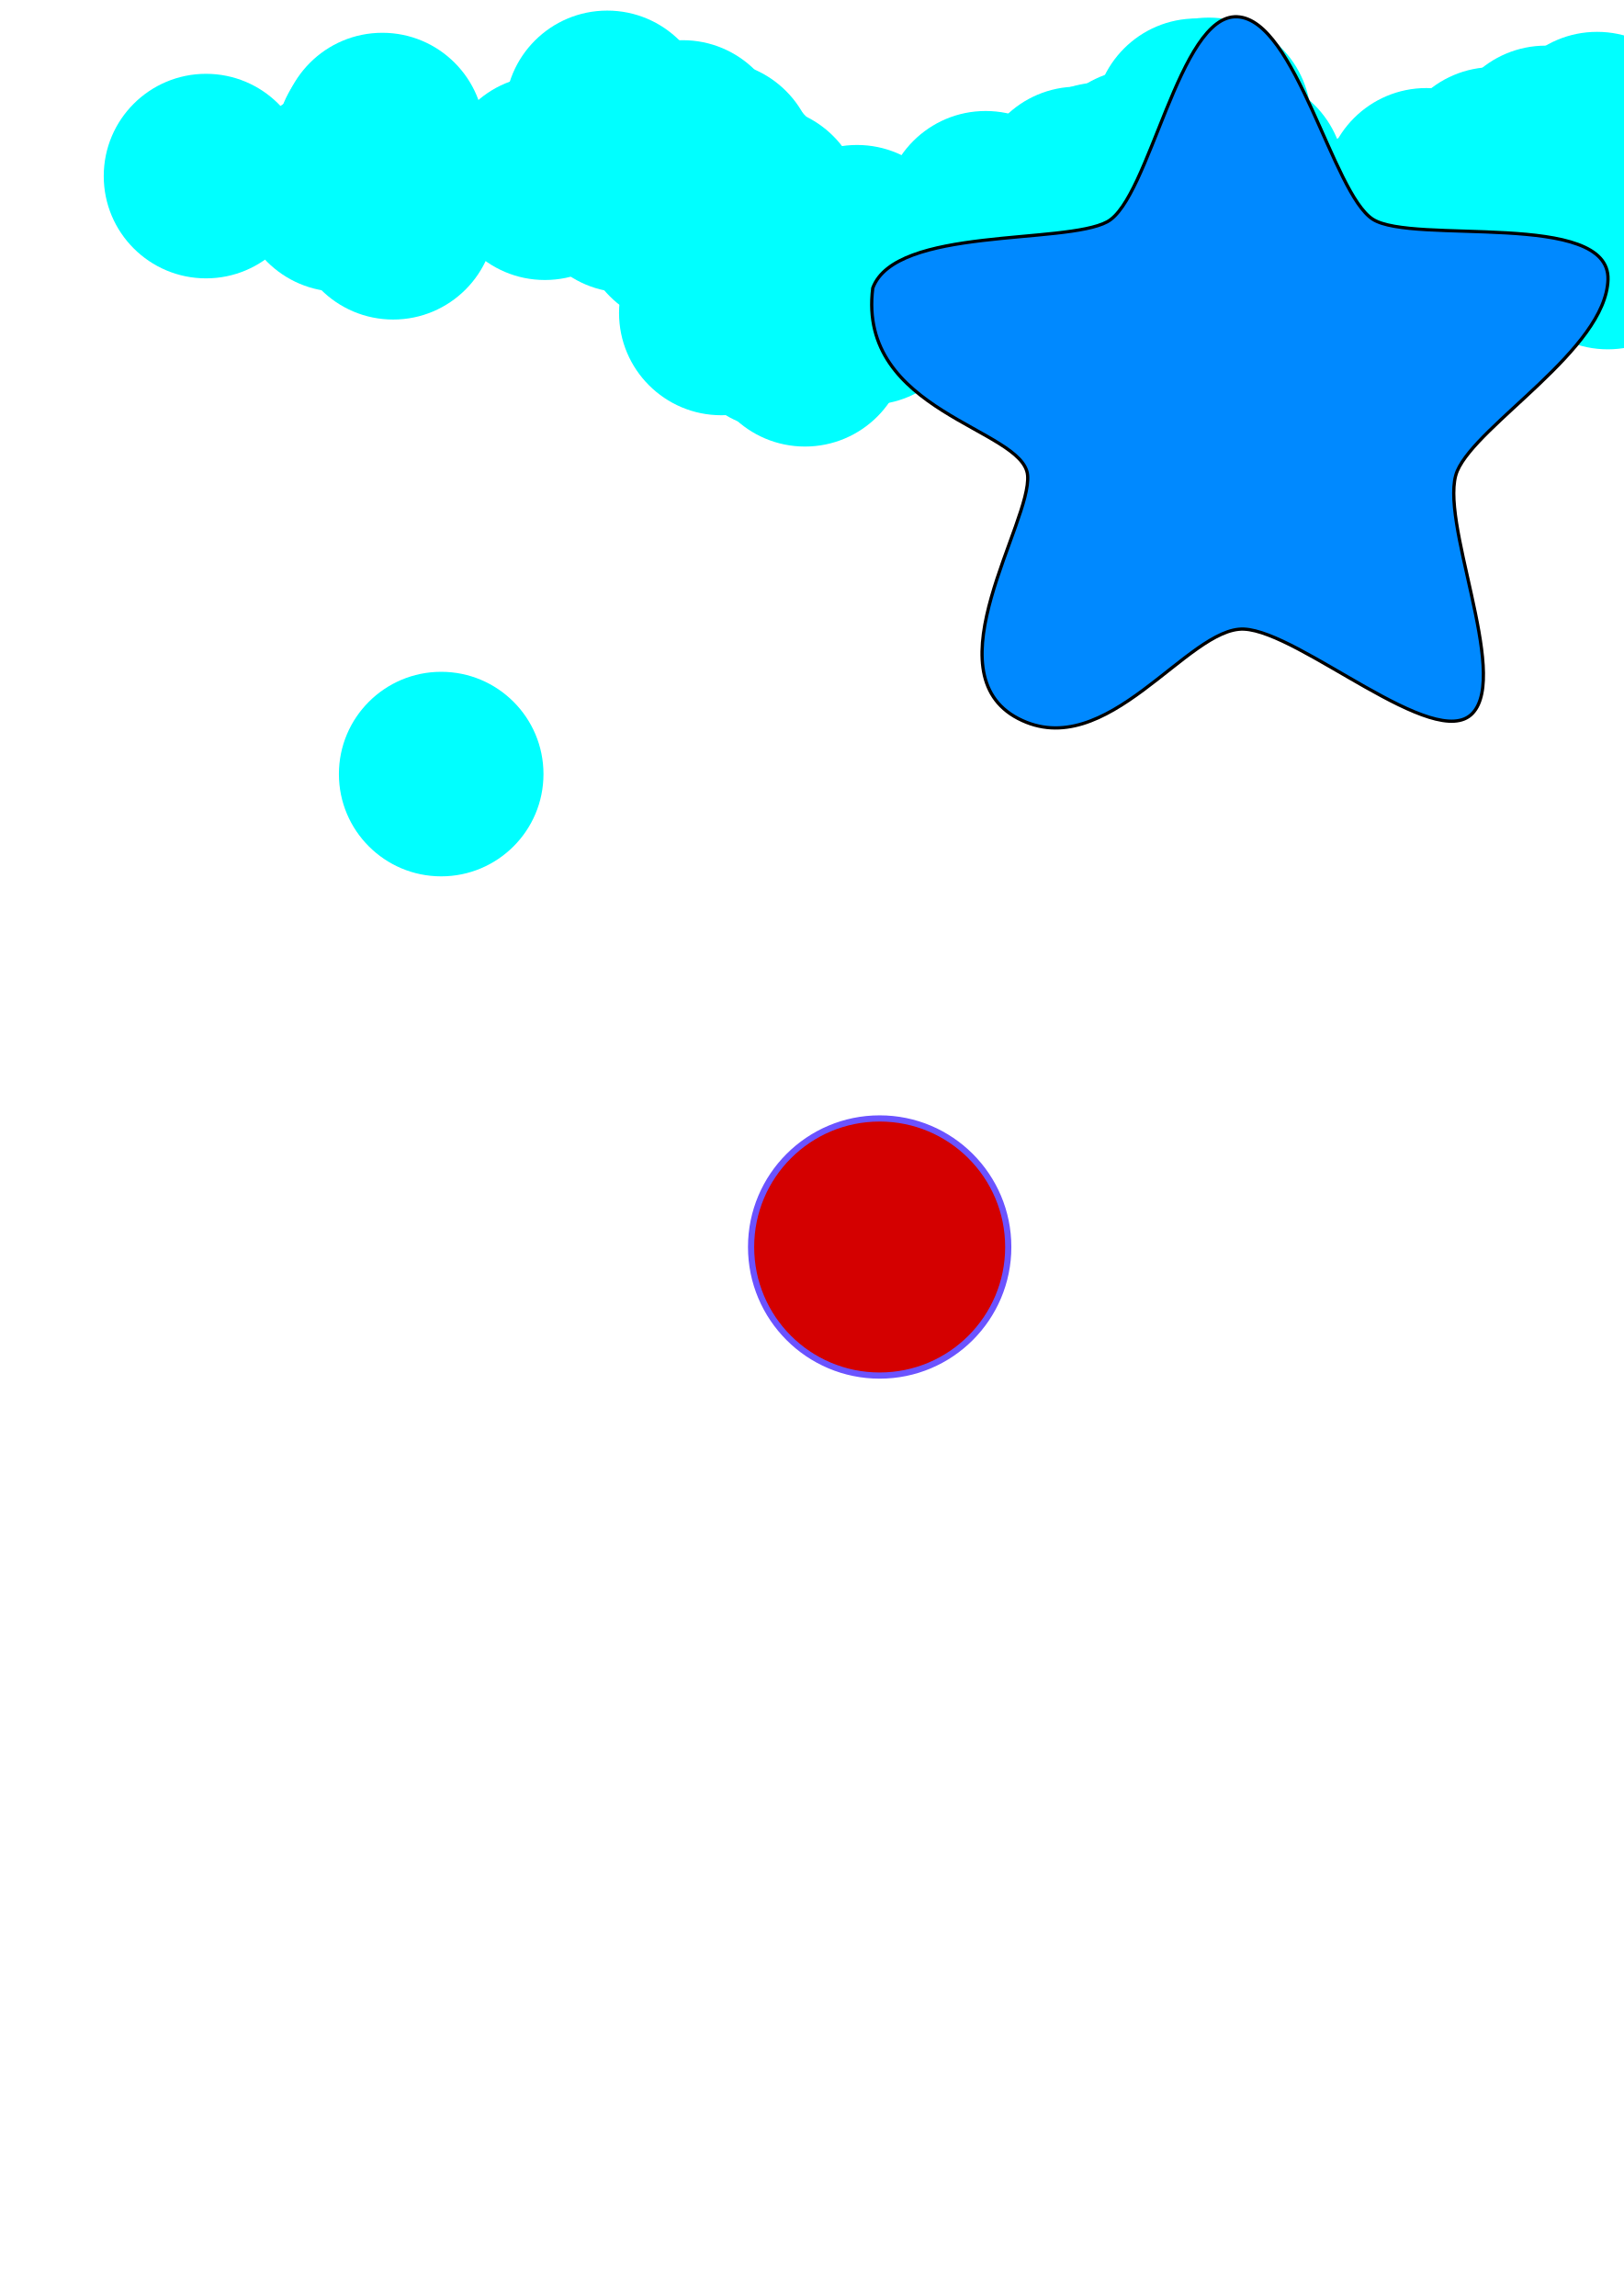
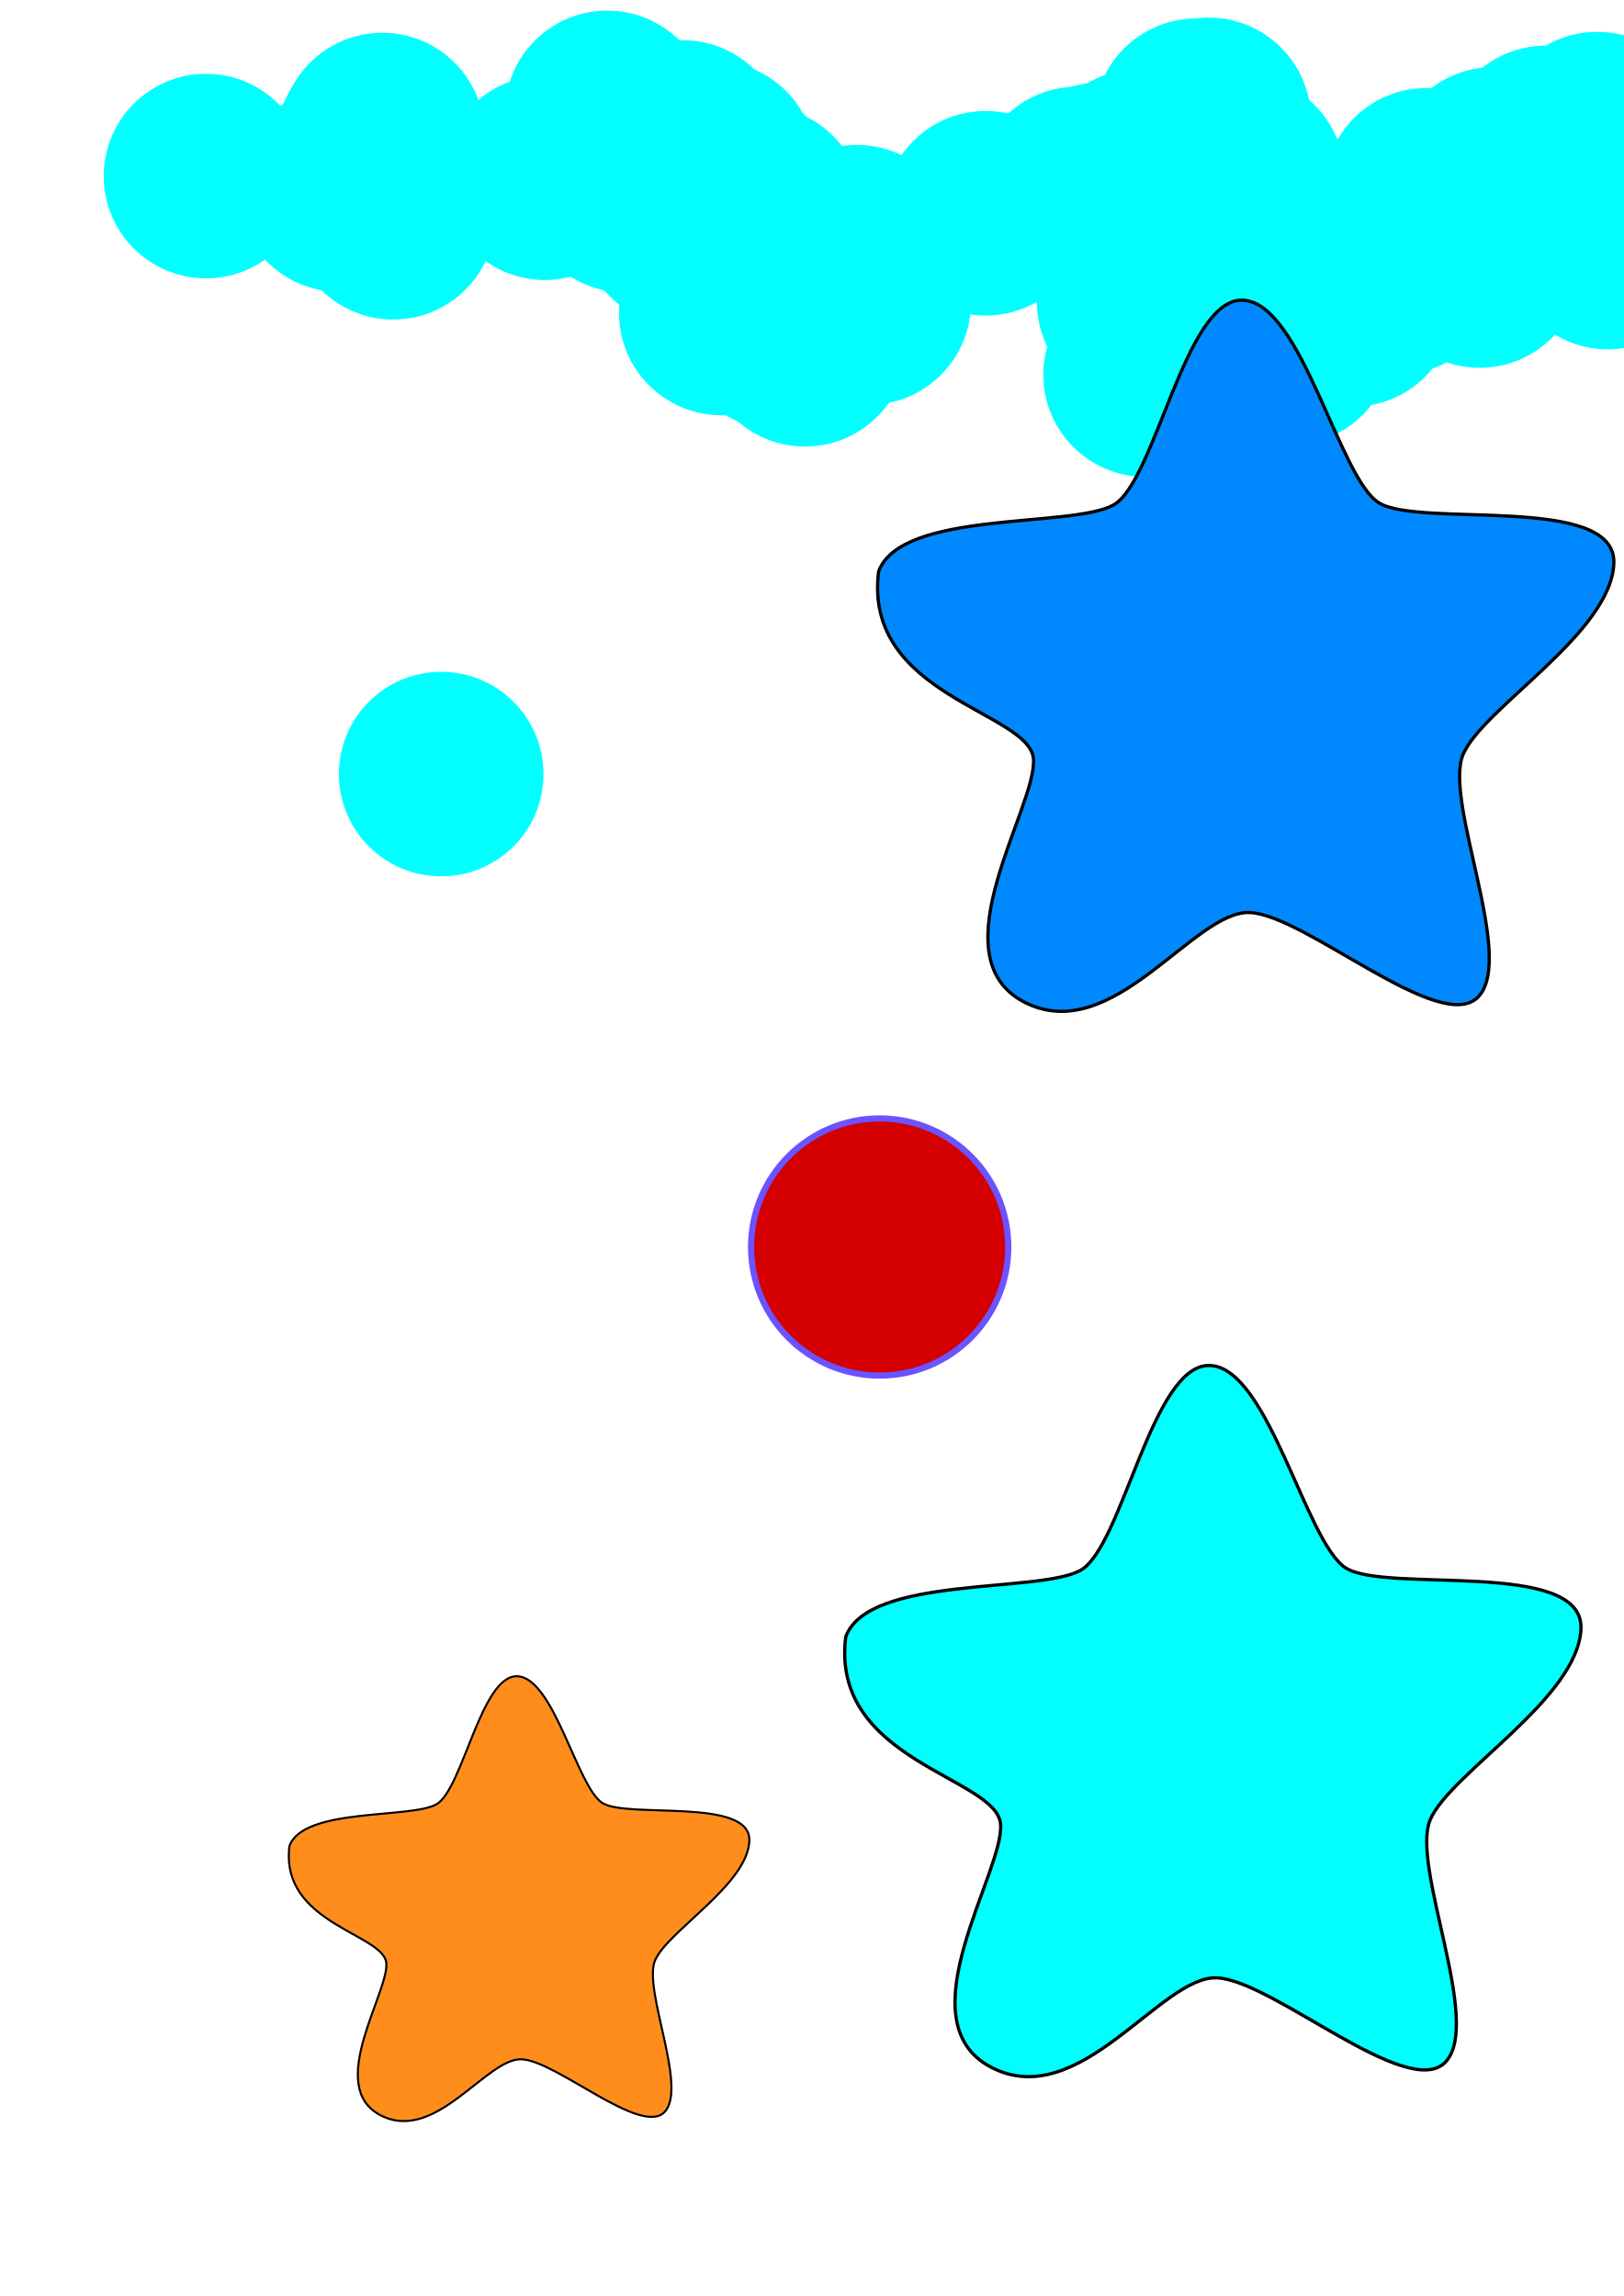
<svg xmlns="http://www.w3.org/2000/svg" xmlns:xlink="http://www.w3.org/1999/xlink" width="210mm" height="297mm" viewBox="0 0 210 297" version="1.1" id="svg140">
  <defs id="defs134" />
  <g id="layer1">
    <circle style="fill:#00ffff;fill-opacity:1;stroke-width:0.8;stroke-miterlimit:4;stroke-dasharray:none" id="path144" cx="26.647" cy="22.778" r="13.229" />
    <use id="use288" xlink:href="#path144" x="0" y="0" width="100%" height="100%" transform="translate(22.26901,-4.38111)" />
    <use id="use290" xlink:href="#path144" x="0" y="0" width="100%" height="100%" transform="translate(17.25796,1.736676)" />
    <use id="use292" xlink:href="#path144" x="0" y="0" width="100%" height="100%" transform="translate(22.80059,-5.307296)" />
    <use id="use294" xlink:href="#path144" x="0" y="0" width="100%" height="100%" transform="translate(24.20586,5.327022)" />
    <use id="use296" xlink:href="#path144" x="0" y="0" width="100%" height="100%" transform="translate(43.82643,0.2128368)" />
    <use id="use298" xlink:href="#path144" x="0" y="0" width="100%" height="100%" transform="translate(50.50543,-1.807737)" />
    <use id="use300" xlink:href="#path144" x="0" y="0" width="100%" height="100%" transform="translate(53.56955,-6.745087)" />
    <use id="use302" xlink:href="#path144" x="0" y="0" width="100%" height="100%" transform="translate(55.17895,-2.791863)" />
    <use id="use304" xlink:href="#path144" x="0" y="0" width="100%" height="100%" transform="translate(51.8891,-8.178095)" />
    <use id="use306" xlink:href="#path144" x="0" y="0" width="100%" height="100%" transform="translate(54.25432,1.837797)" />
    <use id="use308" xlink:href="#path144" x="0" y="0" width="100%" height="100%" transform="translate(55.5517,-0.6295515)" />
    <use id="use310" xlink:href="#path144" x="0" y="0" width="100%" height="100%" transform="translate(61.65615,-4.348994)" />
    <use id="use312" xlink:href="#path144" x="0" y="0" width="100%" height="100%" transform="translate(59.38967,-1.209423)" />
    <use id="use314" xlink:href="#path144" x="0" y="0" width="100%" height="100%" transform="translate(58.38962,0.6389419)" />
    <use id="use316" xlink:href="#path144" x="0" y="0" width="100%" height="100%" transform="translate(65.65993,-1.649432)" />
    <use id="use318" xlink:href="#path144" x="0" y="0" width="100%" height="100%" transform="translate(61.58271,6.205693)" />
    <use id="use320" xlink:href="#path144" x="0" y="0" width="100%" height="100%" transform="translate(67.74373,1.109165)" />
    <use id="use322" xlink:href="#path144" x="0" y="0" width="100%" height="100%" transform="translate(64.09547,3.914192)" />
    <use id="use324" xlink:href="#path144" x="0" y="0" width="100%" height="100%" transform="translate(71.76856,4.180242)" />
    <use id="use326" xlink:href="#path144" x="0" y="0" width="100%" height="100%" transform="translate(68.60135,7.584288)" />
    <use id="use328" xlink:href="#path144" x="0" y="0" width="100%" height="100%" transform="translate(67.42467,13.29291)" />
    <use id="use330" xlink:href="#path144" x="0" y="0" width="100%" height="100%" transform="translate(68.40142,10.35634)" />
    <use id="use332" xlink:href="#path144" x="0" y="0" width="100%" height="100%" transform="translate(73.04467,12.29209)" />
    <use id="use334" xlink:href="#path144" x="0" y="0" width="100%" height="100%" transform="translate(66.64505,17.70718)" />
    <use id="use336" xlink:href="#path144" x="0" y="0" width="100%" height="100%" transform="translate(74.01023,19.57506)" />
    <use id="use338" xlink:href="#path144" x="0" y="0" width="100%" height="100%" transform="translate(77.46647,21.75633)" />
    <use id="use340" xlink:href="#path144" x="0" y="0" width="100%" height="100%" transform="translate(77.47036,17.18897)" />
    <use id="use342" xlink:href="#path144" x="0" y="0" width="100%" height="100%" transform="translate(75.68232,19.60158)" />
    <use id="use344" xlink:href="#path144" x="0" y="0" width="100%" height="100%" transform="translate(85.69773,16.36094)" />
    <use id="use346" xlink:href="#path144" x="0" y="0" width="100%" height="100%" transform="translate(86.03944,13.74389)" />
    <use id="use348" xlink:href="#path144" x="0" y="0" width="100%" height="100%" transform="translate(84.19565,9.203713)" />
    <use id="use350" xlink:href="#path144" x="0" y="0" width="100%" height="100%" transform="translate(100.8313,4.808986)" />
    <use id="use352" xlink:href="#path144" x="0" y="0" width="100%" height="100%" transform="translate(112.6968,1.661104)" />
    <use id="use354" xlink:href="#path144" x="0" y="0" width="100%" height="100%" transform="translate(115.7368,1.109007)" />
    <use id="use356" xlink:href="#path144" x="0" y="0" width="100%" height="100%" transform="translate(128.275,-4.95346)" />
    <use id="use358" xlink:href="#path144" x="0" y="0" width="100%" height="100%" transform="translate(128.0883,-7.15841)" />
    <use id="use360" xlink:href="#path144" x="0" y="0" width="100%" height="100%" transform="translate(126.3072,-4.115806)" />
    <use id="use362" xlink:href="#path144" x="0" y="0" width="100%" height="100%" transform="translate(129.0561,-2.000866)" />
    <use id="use364" xlink:href="#path144" x="0" y="0" width="100%" height="100%" transform="translate(129.6836,-7.270019)" />
    <use id="use366" xlink:href="#path144" x="0" y="0" width="100%" height="100%" transform="translate(120.734,-0.6338833)" />
    <use id="use368" xlink:href="#path144" x="0" y="0" width="100%" height="100%" transform="translate(127.8373,0.5467949)" />
    <use id="use370" xlink:href="#path144" x="0" y="0" width="100%" height="100%" transform="translate(134.032,0.1810365)" />
    <use id="use372" xlink:href="#path144" x="0" y="0" width="100%" height="100%" transform="translate(126.4564,4.479192)" />
    <use id="use374" xlink:href="#path144" x="0" y="0" width="100%" height="100%" transform="translate(127.7636,-0.8977317)" />
    <use id="use376" xlink:href="#path144" x="0" y="0" width="100%" height="100%" transform="translate(132.8583,9.037831)" />
    <use id="use378" xlink:href="#path144" x="0" y="0" width="100%" height="100%" transform="translate(138.6048,15.43201)" />
    <use id="use380" xlink:href="#path144" x="0" y="0" width="100%" height="100%" transform="translate(146.0915,11.97683)" />
    <use id="use382" xlink:href="#path144" x="0" y="0" width="100%" height="100%" transform="translate(139.8989,16.68961)" />
    <use id="use384" xlink:href="#path144" x="0" y="0" width="100%" height="100%" transform="translate(140.9918,12.91591)" />
    <use id="use386" xlink:href="#path144" x="0" y="0" width="100%" height="100%" transform="translate(143.4455,9.714194)" />
    <use id="use388" xlink:href="#path144" x="0" y="0" width="100%" height="100%" transform="translate(146.3436,13.63615)" />
    <use id="use390" xlink:href="#path144" x="0" y="0" width="100%" height="100%" transform="translate(141.2242,12.93144)" />
    <use id="use392" xlink:href="#path144" x="0" y="0" width="100%" height="100%" transform="translate(148.3255,16.59789)" />
    <use id="use394" xlink:href="#path144" x="0" y="0" width="100%" height="100%" transform="translate(146.5623,15.21501)" />
    <use id="use396" xlink:href="#path144" x="0" y="0" width="100%" height="100%" transform="translate(154.0585,12.49288)" />
    <use id="use398" xlink:href="#path144" x="0" y="0" width="100%" height="100%" transform="translate(164.7173,11.57037)" />
    <use id="use400" xlink:href="#path144" x="0" y="0" width="100%" height="100%" transform="translate(167.4873,8.054203)" />
    <use id="use402" xlink:href="#path144" x="0" y="0" width="100%" height="100%" transform="translate(172.7562,6.737209)" />
    <use id="use404" xlink:href="#path144" x="0" y="0" width="100%" height="100%" transform="translate(179.5895,3.422139)" />
    <use id="use406" xlink:href="#path144" x="0" y="0" width="100%" height="100%" transform="translate(173.5251,1.348972)" />
    <use id="use408" xlink:href="#path144" x="0" y="0" width="100%" height="100%" transform="translate(179.3762,2.931449)" />
    <use id="use410" xlink:href="#path144" x="0" y="0" width="100%" height="100%" transform="translate(187.0547,2.683947)" />
    <use id="use412" xlink:href="#path144" x="0" y="0" width="100%" height="100%" transform="translate(176.8827,1.648745)" />
    <use id="use414" xlink:href="#path144" x="0" y="0" width="100%" height="100%" transform="translate(181.9463,3.684943)" />
    <use id="use416" xlink:href="#path144" x="0" y="0" width="100%" height="100%" transform="translate(182.8981,4.866638)" />
    <use id="use418" xlink:href="#path144" x="0" y="0" width="100%" height="100%" transform="translate(183.1197,1.811433)" />
    <use id="use420" xlink:href="#path144" x="0" y="0" width="100%" height="100%" transform="translate(188.6695,8.7314)" />
    <use id="use422" xlink:href="#path144" x="0" y="0" width="100%" height="100%" transform="translate(189.5659,2.820333)" />
    <use id="use424" xlink:href="#path144" x="0" y="0" width="100%" height="100%" transform="translate(186.0923,1.855136)" />
    <use id="use426" xlink:href="#path144" x="0" y="0" width="100%" height="100%" transform="translate(181.2978,9.179963)" />
    <use id="use428" xlink:href="#path144" x="0" y="0" width="100%" height="100%" transform="translate(193.6847,9.032652)" />
    <use id="use430" xlink:href="#path144" x="0" y="0" width="100%" height="100%" transform="translate(187.5603,9.015956)" />
    <use id="use432" xlink:href="#path144" x="0" y="0" width="100%" height="100%" transform="translate(190.2564,1.284304)" />
    <use id="use434" xlink:href="#path144" x="0" y="0" width="100%" height="100%" transform="translate(177.9419,2.472742)" />
    <use id="use436" xlink:href="#path144" x="0" y="0" width="100%" height="100%" transform="translate(179.9117,-5.428706)" />
    <use id="use438" xlink:href="#path144" x="0" y="0" width="100%" height="100%" transform="translate(182.7291,-2.070013)" />
    <use id="use440" xlink:href="#path144" x="0" y="0" width="100%" height="100%" transform="translate(172.302,3.370414)" />
    <use id="use442" xlink:href="#path144" x="0" y="0" width="100%" height="100%" transform="translate(173.2824,-3.646657)" />
    <use id="use444" xlink:href="#path144" x="0" y="0" width="100%" height="100%" transform="translate(175.8793,4.816353)" />
    <use id="use446" xlink:href="#path144" x="0" y="0" width="100%" height="100%" transform="translate(173.7021,-1.639192)" />
    <use id="use448" xlink:href="#path144" x="0" y="0" width="100%" height="100%" transform="translate(161.8256,2.536456)" />
    <use id="use450" xlink:href="#path144" x="0" y="0" width="100%" height="100%" transform="translate(157.8315,1.841161)" />
    <use id="use452" xlink:href="#path144" x="0" y="0" width="100%" height="100%" transform="translate(166.5178,-0.8725367)" />
    <use id="use454" xlink:href="#path144" x="0" y="0" width="100%" height="100%" transform="translate(150.457,7.719101)" />
    <use id="use456" xlink:href="#path144" x="0" y="0" width="100%" height="100%" transform="translate(156.5518,4.37106)" />
    <use id="use458" xlink:href="#path144" x="0" y="0" width="100%" height="100%" transform="translate(151.2937,9.897539)" />
    <use id="use460" xlink:href="#path144" x="0" y="0" width="100%" height="100%" transform="translate(141.9135,15.24732)" />
    <use id="use462" xlink:href="#path144" x="0" y="0" width="100%" height="100%" transform="translate(144.131,14.54767)" />
    <use id="use464" xlink:href="#path144" x="0" y="0" width="100%" height="100%" transform="translate(140.2426,21.53525)" />
    <use id="use466" xlink:href="#path144" x="0" y="0" width="100%" height="100%" transform="translate(129.831,18.06943)" />
    <use id="use468" xlink:href="#path144" x="0" y="0" width="100%" height="100%" transform="translate(133.6207,17.90286)" />
    <use id="use470" xlink:href="#path144" x="0" y="0" width="100%" height="100%" transform="translate(132.1143,21.67509)" />
    <use id="use472" xlink:href="#path144" x="0" y="0" width="100%" height="100%" transform="translate(136.1158,23.77214)" />
    <use id="use474" xlink:href="#path144" x="0" y="0" width="100%" height="100%" transform="translate(129.3947,21.95668)" />
    <use id="use476" xlink:href="#path144" x="0" y="0" width="100%" height="100%" transform="translate(127.9866,17.87977)" />
    <use id="use478" xlink:href="#path144" x="0" y="0" width="100%" height="100%" transform="translate(121.5193,25.6835)" />
    <use id="use480" xlink:href="#path144" x="0" y="0" width="100%" height="100%" transform="translate(120.6796,16.22225)" />
    <use id="use482" xlink:href="#path144" x="0" y="0" width="100%" height="100%" transform="translate(122.8074,15.89903)" />
    <use id="use493" xlink:href="#path144" x="0" y="0" width="100%" height="100%" transform="translate(30.4139,77.35305)" />
-     <path style="fill:#0089ff;fill-opacity:1;stroke:#000000;stroke-width:0.422px;stroke-linecap:butt;stroke-linejoin:miter;stroke-opacity:1" d="m 112.878,37.263 c -2.03,16.105 19.466,18.127 20.025,24.202 0.56,6.075 -12.646,25.526 -1.219,31.48 11.428,5.954 21.956,-11.9 29.206,-11.567 7.249,0.333 24.738,16.013 29.563,10.887 4.825,-5.126 -4.554,-25.311 -1.975,-31.35 2.578,-6.04 19.213,-15.722 19.49,-24.752 0.276,-9.029 -25.247,-4.478 -30.427,-7.809 -5.18,-3.331 -9.954,-25.82 -17.518,-26.184 -7.563,-0.365 -11.32,23.561 -16.829,26.524 -5.509,2.963 -27.382,0.606 -30.316,8.569 z" id="path4624" />
+     <path style="fill:#0089ff;fill-opacity:1;stroke:#000000;stroke-width:0.422px;stroke-linecap:butt;stroke-linejoin:miter;stroke-opacity:1" d="m 113.634,73.926 c -2.03,16.105 19.466,18.127 20.025,24.202 0.56,6.075 -12.646,25.526 -1.219,31.48 11.428,5.954 21.956,-11.9 29.206,-11.567 7.249,0.333 24.738,16.013 29.563,10.887 4.825,-5.126 -4.554,-25.311 -1.975,-31.35 2.578,-6.04 19.213,-15.722 19.49,-24.752 0.276,-9.029 -25.247,-4.478 -30.427,-7.809 -5.18,-3.331 -9.954,-25.82 -17.518,-26.184 -7.563,-0.365 -11.32,23.561 -16.829,26.524 -5.509,2.963 -27.382,0.606 -30.316,8.569 z" id="path4624" />
    <circle style="fill:#d40000;fill-opacity:1;stroke:#6b53ff;stroke-width:0.8;stroke-miterlimit:4;stroke-dasharray:none;stroke-opacity:1" id="path1308" cx="113.771" cy="161.307" r="16.631" />
+     <path style="fill:#ff8d1c;fill-opacity:1;stroke:#000000;stroke-width:0.264px;stroke-linecap:butt;stroke-linejoin:miter;stroke-opacity:1" d="m 37.437,238.784 c -1.27,10.074 12.176,11.339 12.526,15.139 0.35,3.8 -7.91,15.967 -0.762,19.691 7.148,3.724 13.734,-7.443 18.269,-7.235 4.535,0.208 15.474,10.016 18.492,6.81 3.018,-3.206 -2.848,-15.832 -1.236,-19.61 1.613,-3.778 12.018,-9.835 12.191,-15.483 0.173,-5.648 -15.792,-2.801 -19.032,-4.885 -3.24,-2.084 -6.227,-16.15 -10.958,-16.379 -4.731,-0.228 -7.081,14.738 -10.527,16.591 -3.446,1.853 -17.128,0.379 -18.963,5.36 z" id="path4624-2" />
+     <path style="fill:#00ffff;fill-opacity:1;stroke:#000000;stroke-width:0.422px;stroke-linecap:butt;stroke-linejoin:miter;stroke-opacity:1" d="m 109.382,211.728 c -2.03,16.105 19.466,18.127 20.025,24.202 0.56,6.075 -12.646,25.526 -1.219,31.48 11.428,5.954 21.956,-11.9 29.206,-11.567 7.249,0.333 24.738,16.013 29.563,10.887 4.825,-5.126 -4.554,-25.311 -1.975,-31.35 2.578,-6.04 19.213,-15.722 19.49,-24.752 0.276,-9.029 -25.247,-4.478 -30.427,-7.809 -5.18,-3.331 -9.954,-25.82 -17.518,-26.184 -7.563,-0.365 -11.32,23.561 -16.829,26.524 -5.509,2.963 -27.382,0.606 -30.316,8.569 z" id="path4624-4" />
  </g>
</svg>
